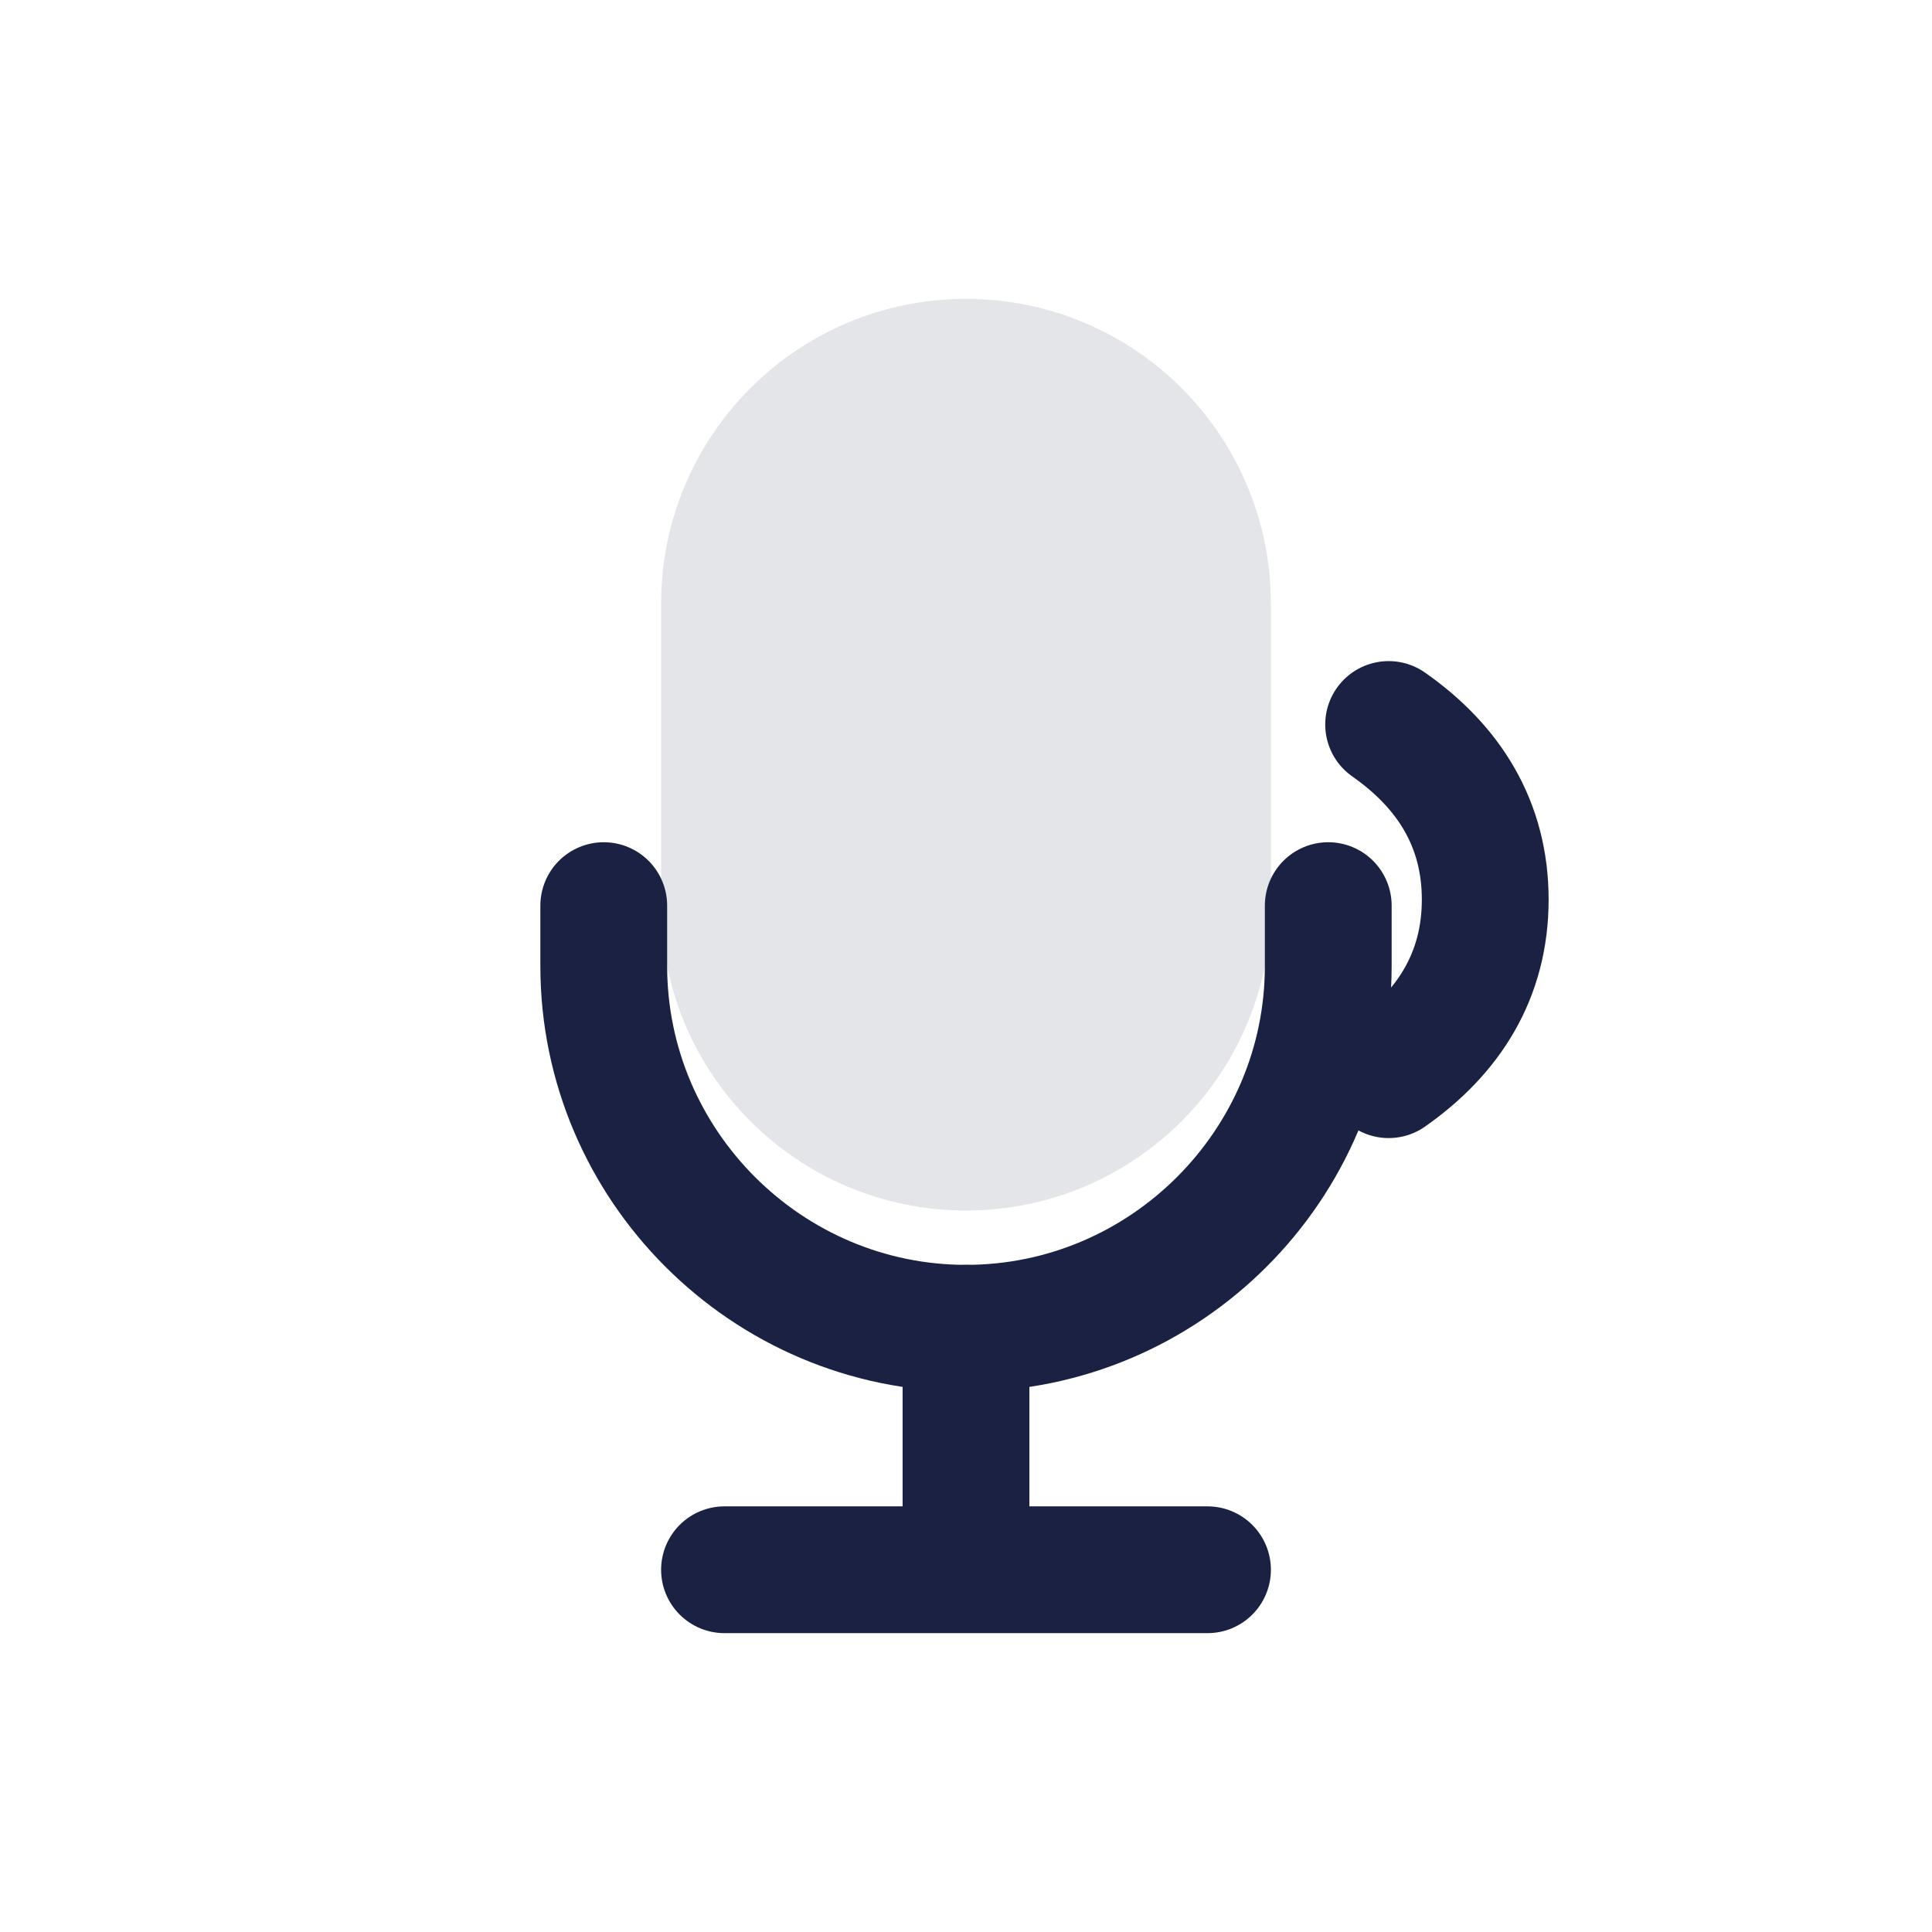
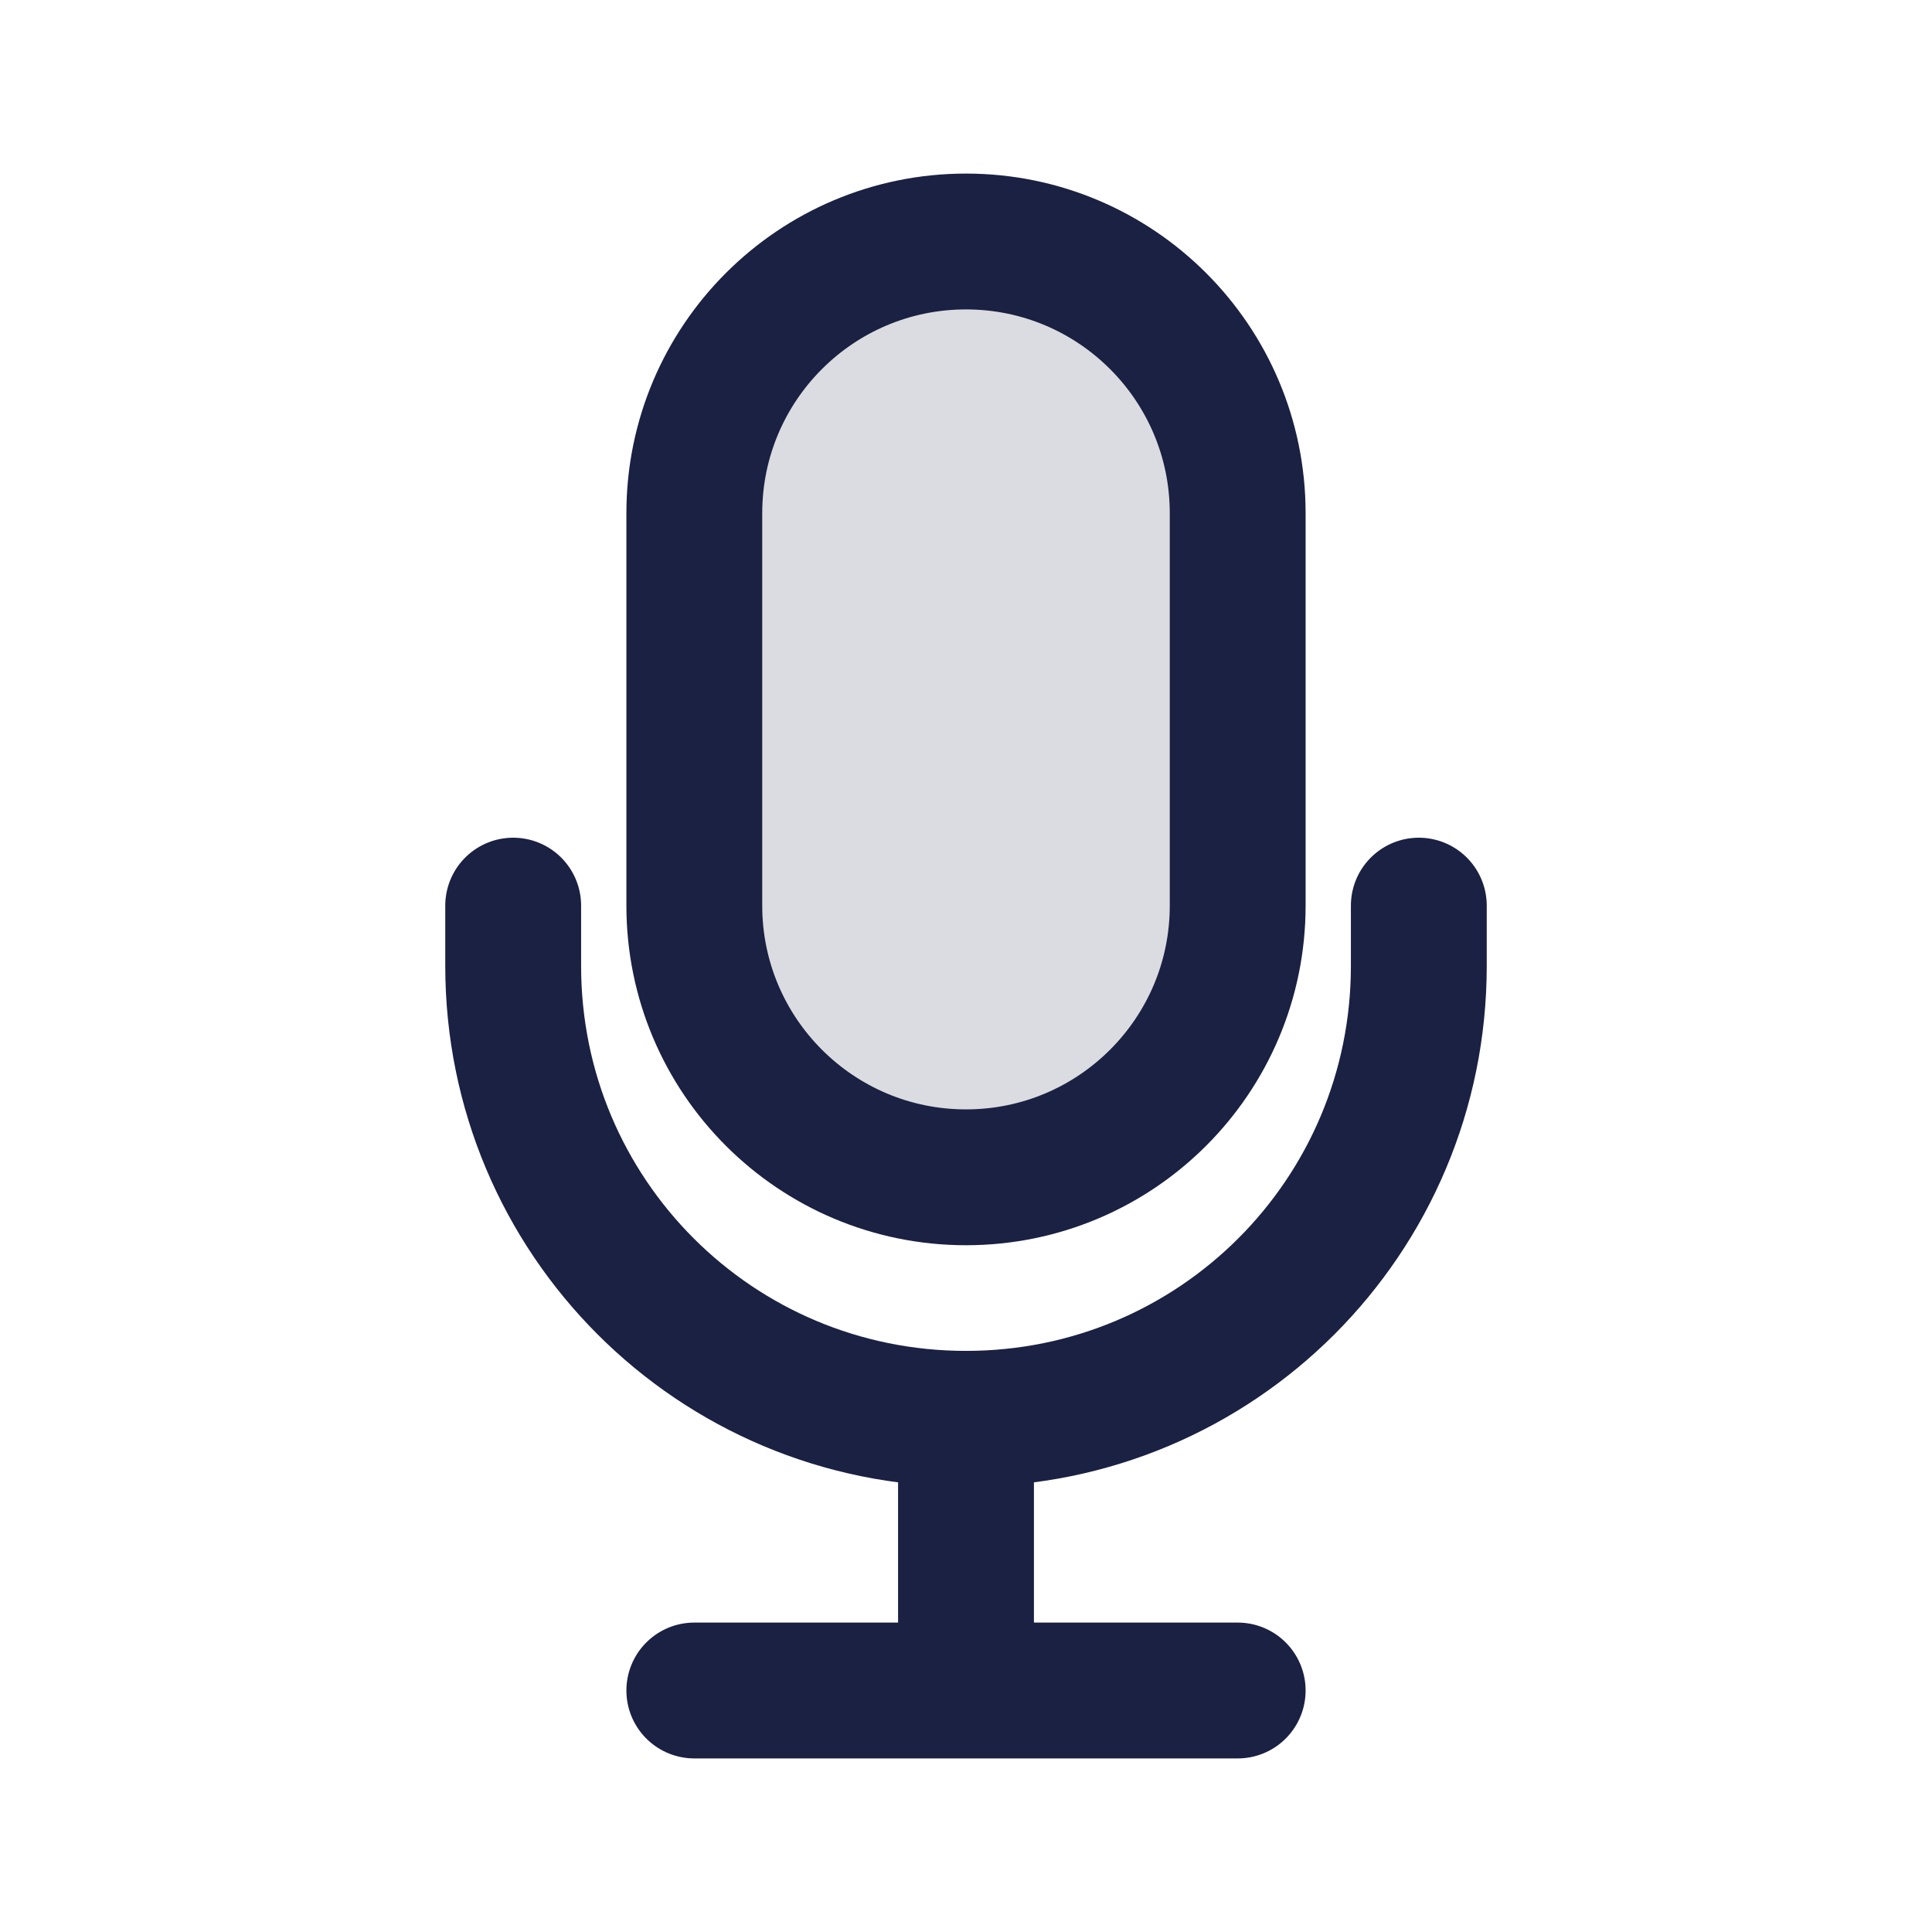
<svg xmlns="http://www.w3.org/2000/svg" viewBox="0 0 64 64" aria-hidden="true">
-   <g fill="none" stroke="#1a2142" stroke-width="4.2" stroke-linecap="round" stroke-linejoin="round">
-     <rect x="24" y="12" width="16" height="26" rx="8" fill="#1a2142" opacity=".12" />
-     <path d="M20 30v2c0 6.6 5.4 12 12 12s12-5.4 12-12v-2" />
-     <path d="M32 44v8M24 52h16" />
-     <path d="M46 24c2 1.4 3.2 3.3 3.2 5.8S48 34.2 46 35.6" />
+   <g fill="none" stroke="#1a2142" stroke-width="4.5" stroke-linecap="round" stroke-linejoin="round">
+     <rect x="23" y="8" width="18" height="31" rx="9" fill="#1a2142" fill-opacity=".16" />
+     <path d="M17 30v2c0 8.3 6.7 15 15 15s15-6.7 15-15v-2" />
+     <path d="M32 47v9M23 56h18" />
  </g>
</svg>
